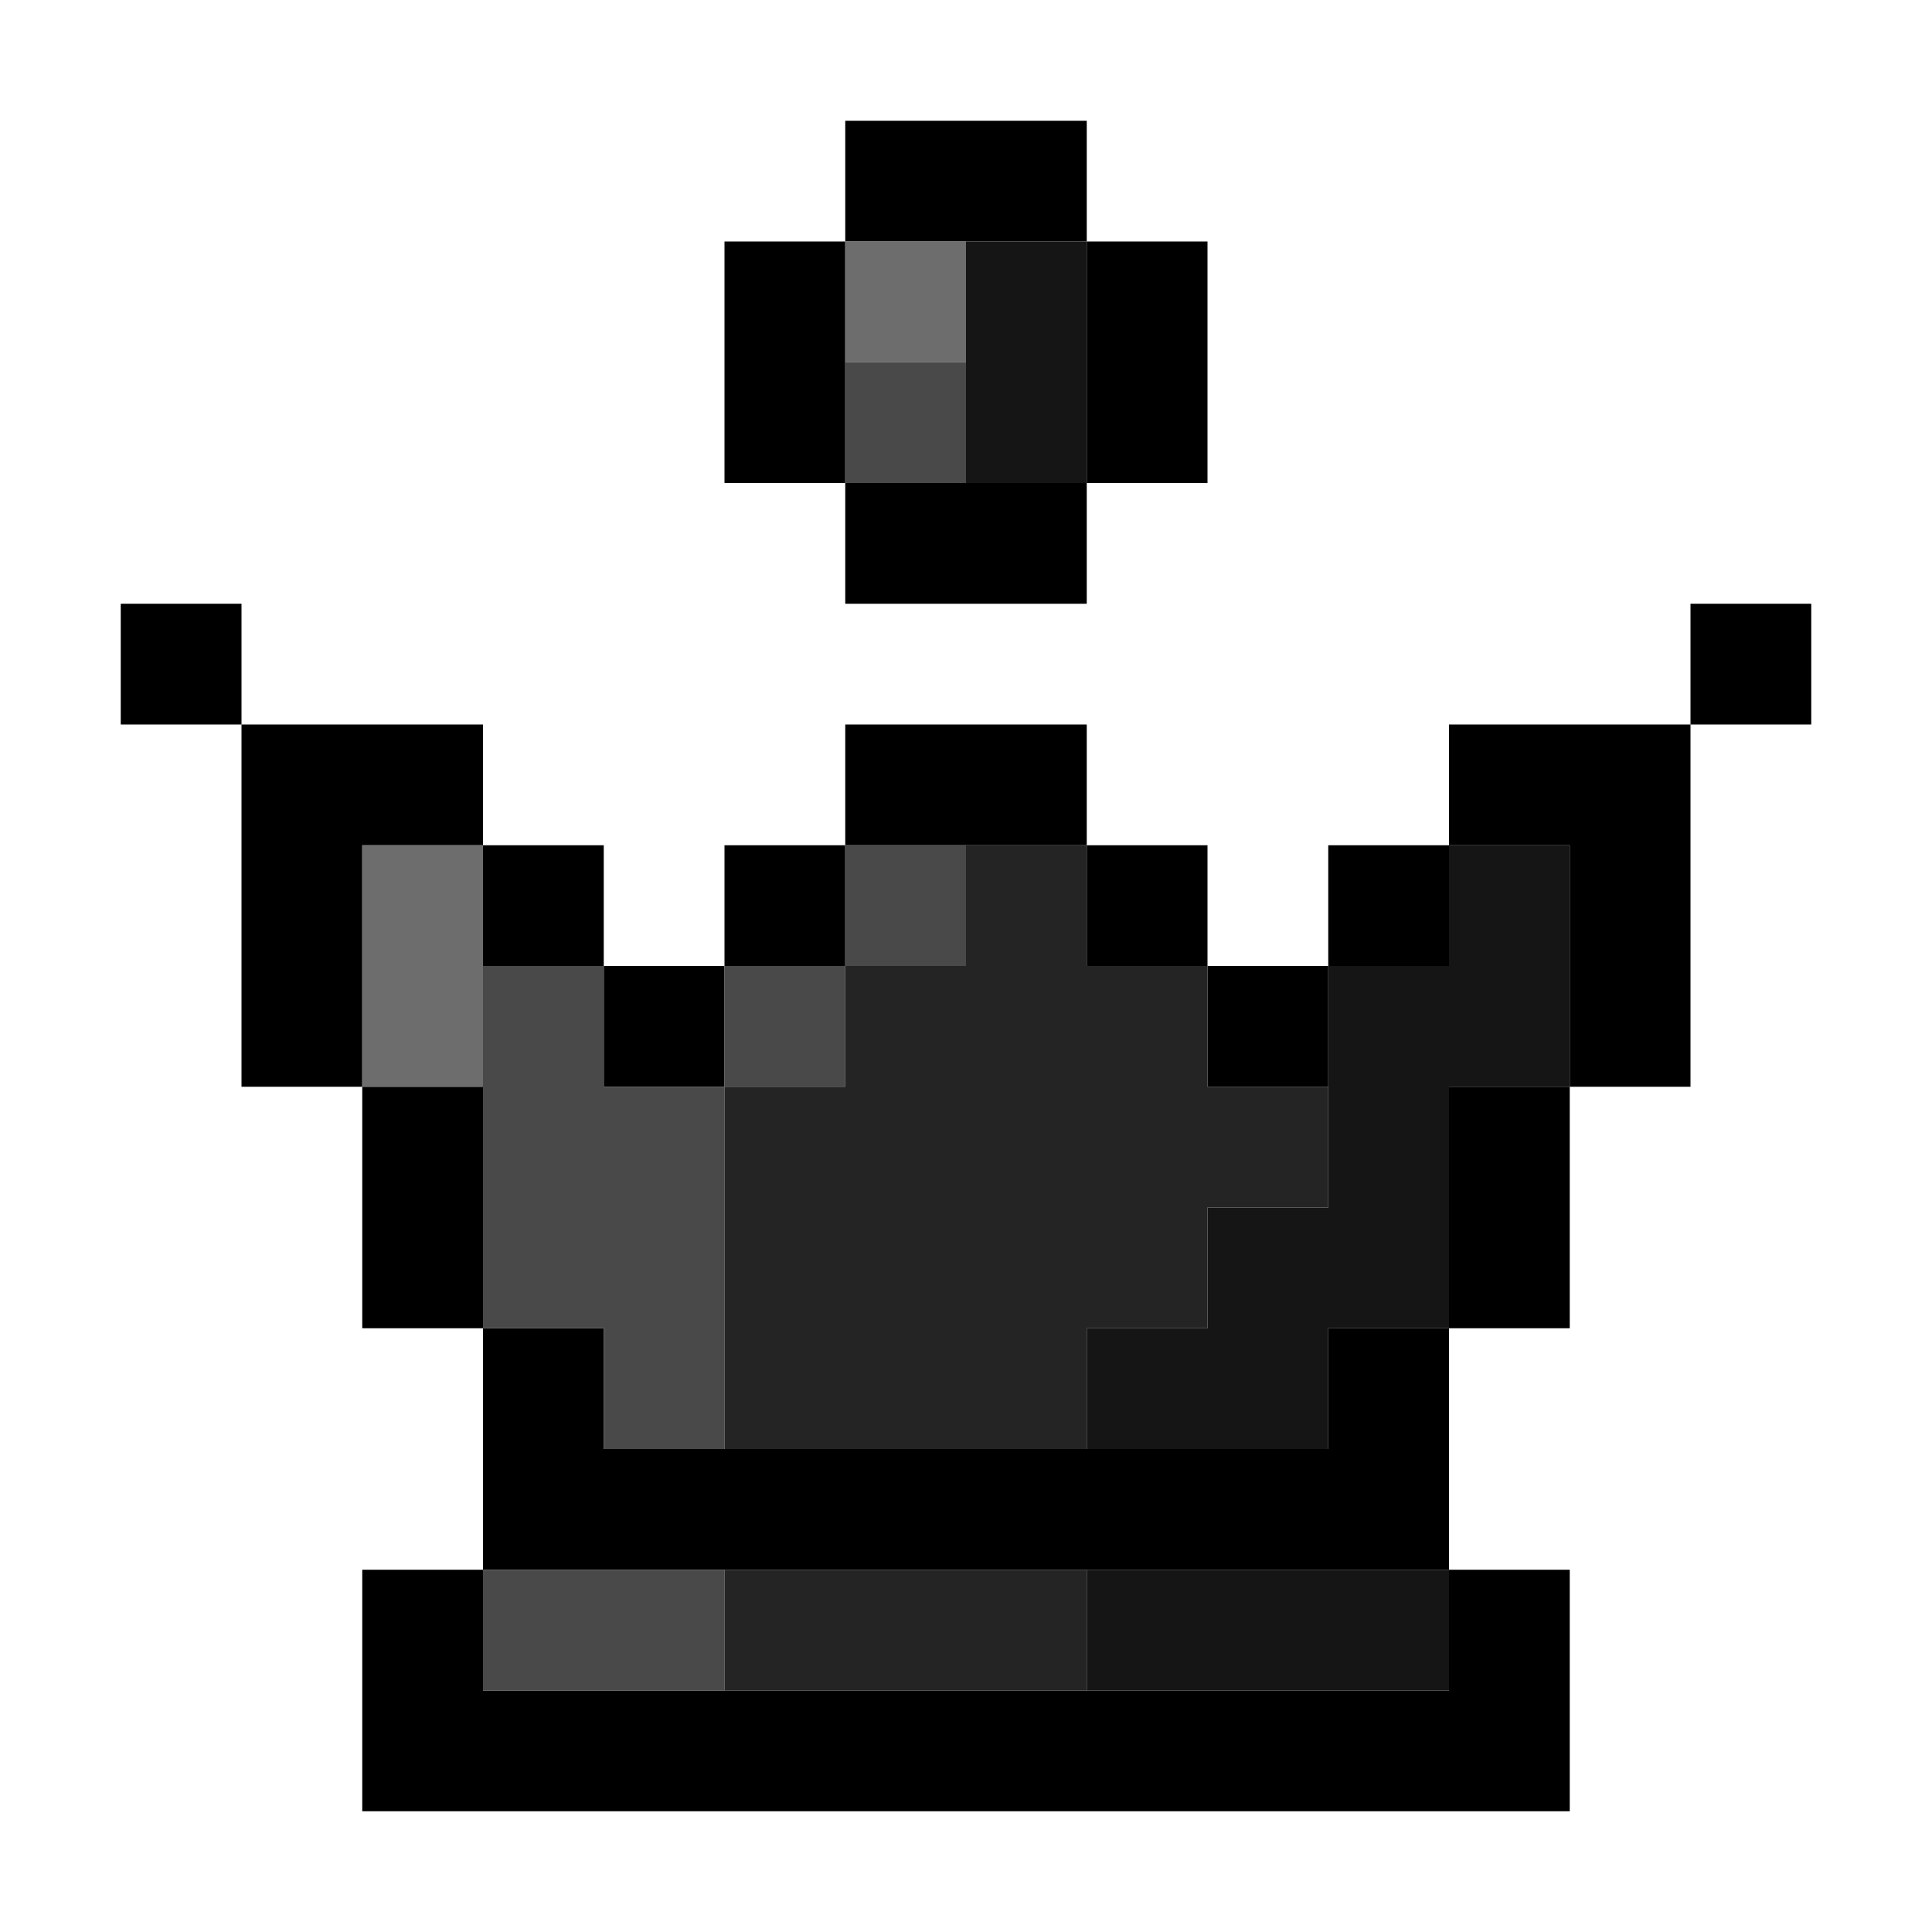
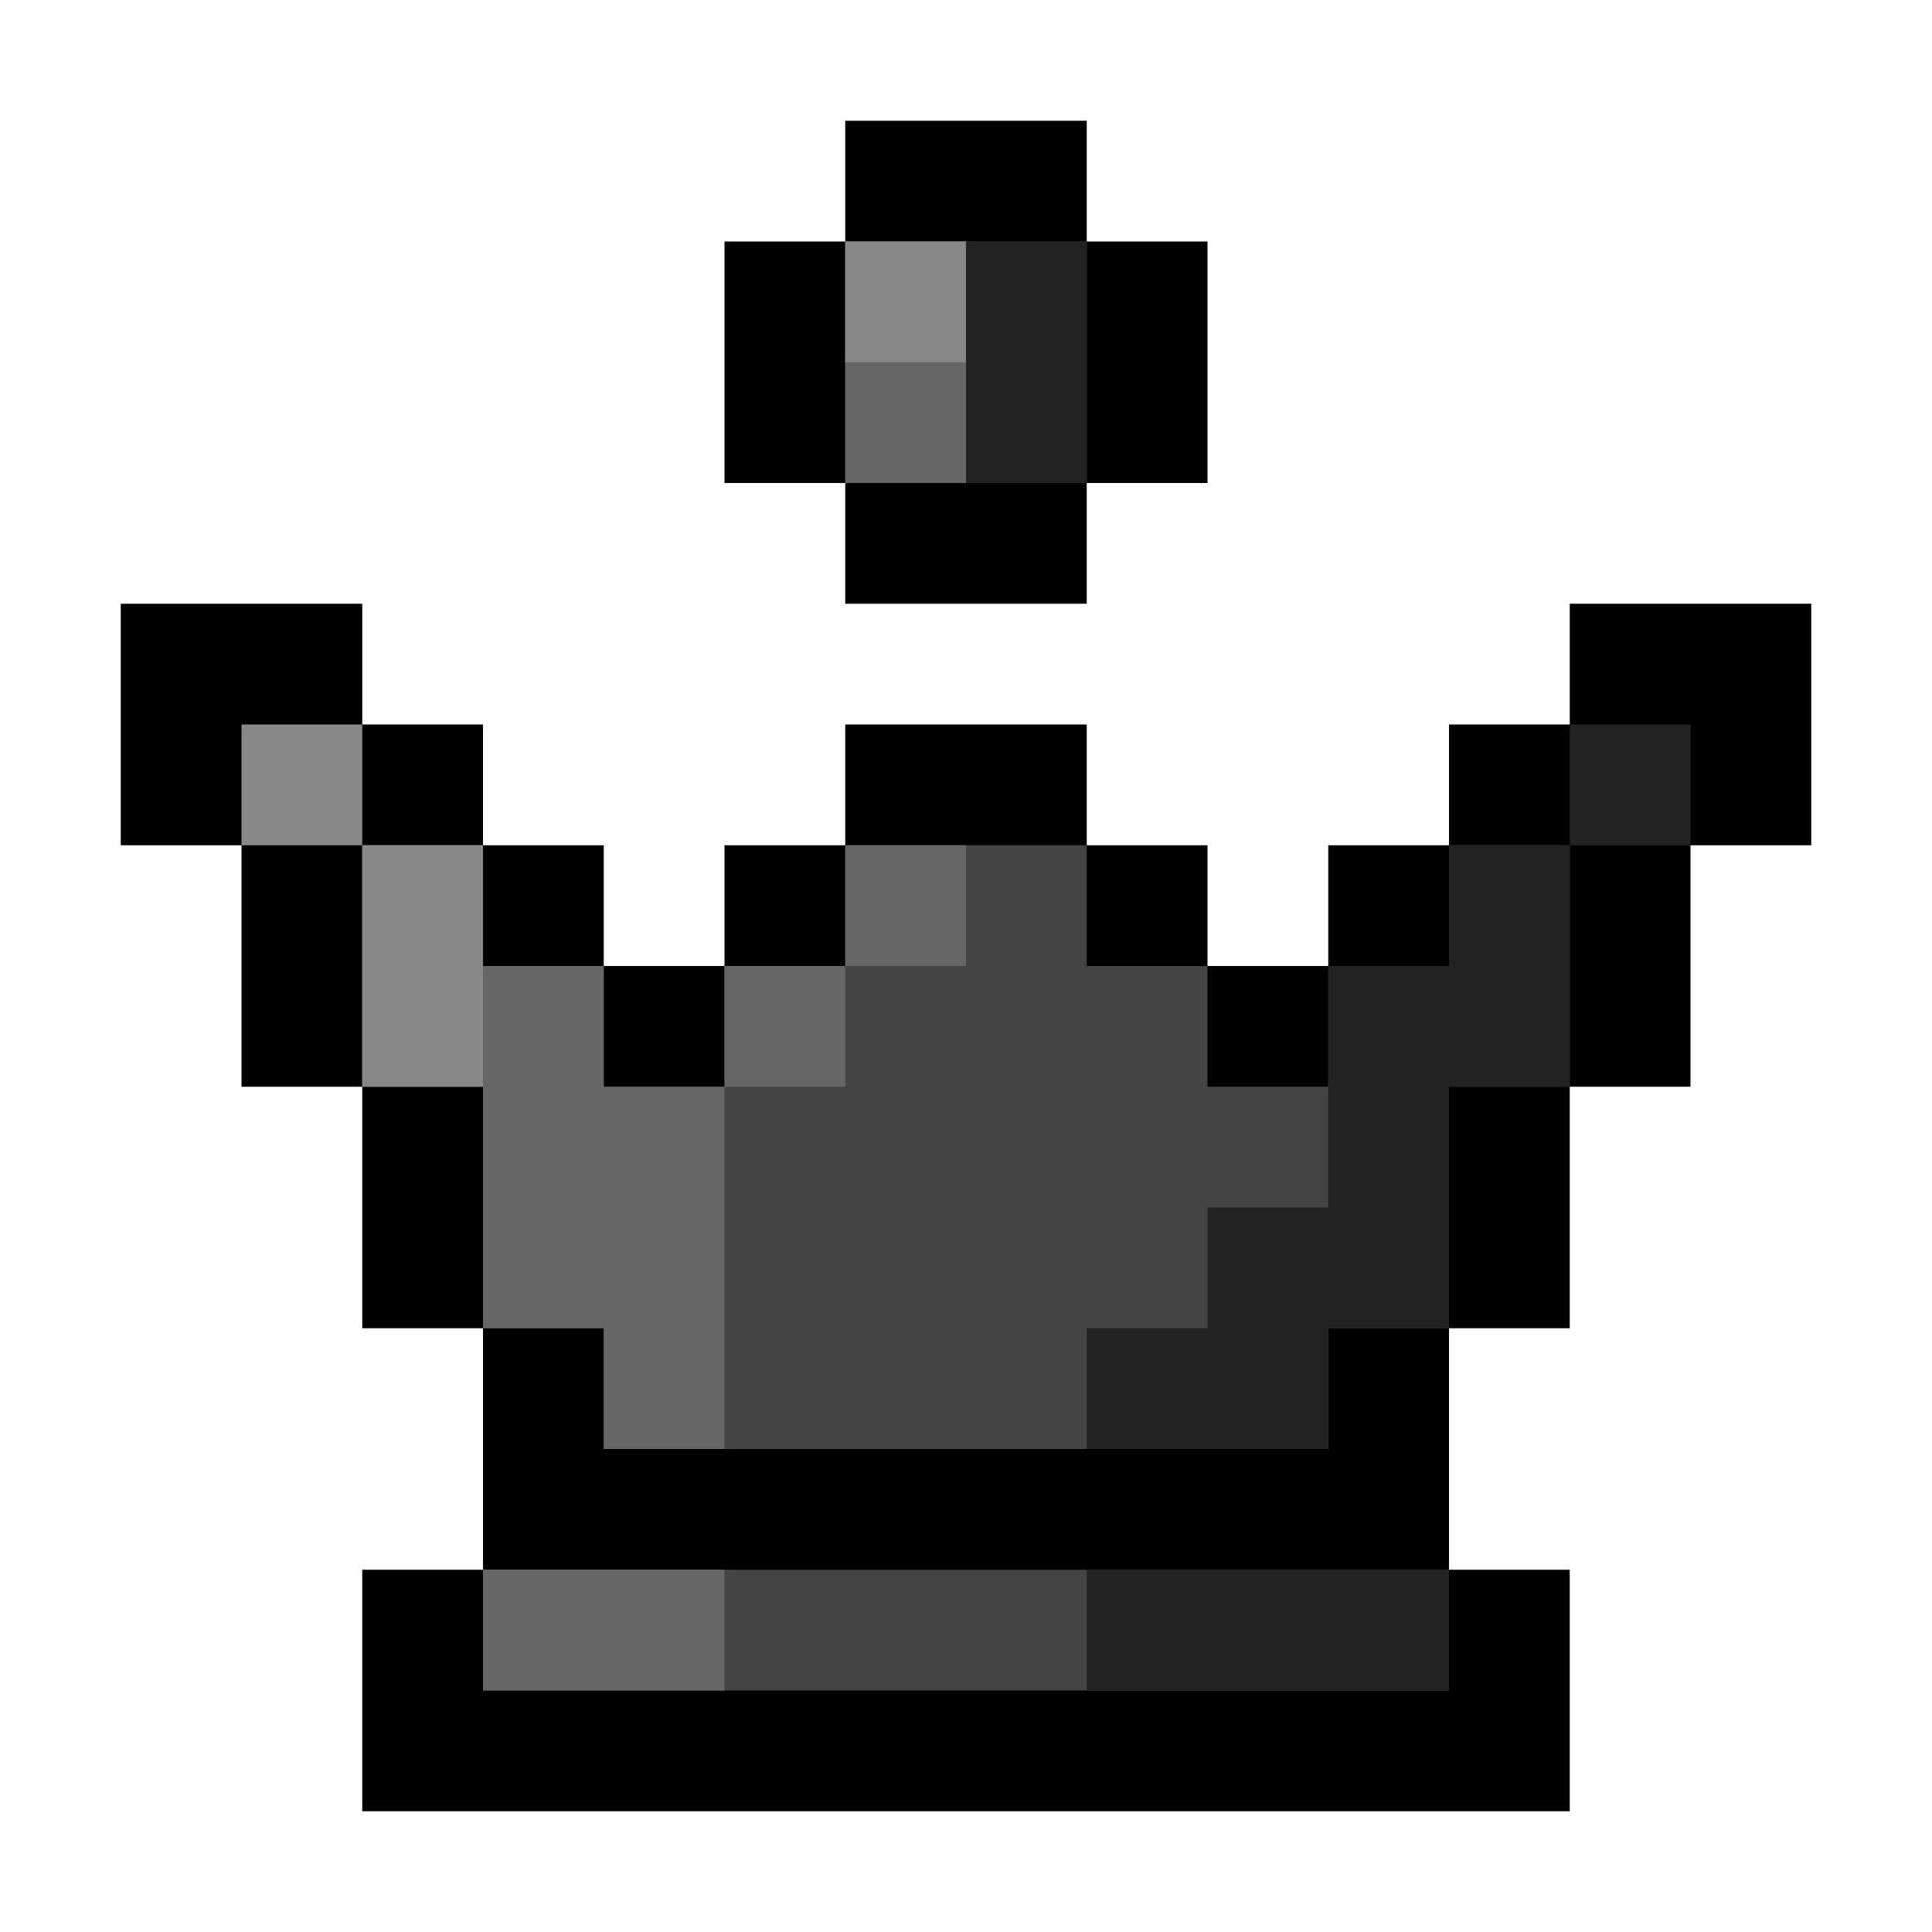
<svg xmlns="http://www.w3.org/2000/svg" width="16" height="16" viewBox="0 0 16 16" fill="none">
-   <path d="M7 1.5H9H7ZM6 2.5H7H6ZM9 2.5H10H9ZM6 3.5H7H6ZM9 3.5H10H9ZM7 4.5H9H7ZM1 5.5H2H1ZM14 5.5H15H14ZM2 6.5H4H2ZM7 6.5H9H7ZM12 6.5H14H12ZM2 7.5H3H2ZM4 7.5H5H4ZM6 7.5H7H6ZM9 7.5H10H9ZM11 7.5H12H11ZM13 7.5H14H13ZM2 8.5H3H2ZM5 8.5H6H5ZM10 8.5H11H10ZM13 8.5H14H13ZM3 9.5H4H3ZM12 9.5H13H12ZM3 10.5H4H3ZM12 10.5H13H12ZM4 11.5H5H4ZM11 11.5H12H11ZM4 12.5H12H4ZM3 13.5H4H3ZM12 13.5H13H12ZM3 14.5H13Z" fill="black" />
-   <path d="M3 14.5H13M7 1.5H9H7ZM6 2.5H7H6ZM9 2.5H10H9ZM6 3.5H7H6ZM9 3.5H10H9ZM7 4.5H9H7ZM1 5.5H2H1ZM14 5.5H15H14ZM2 6.5H4H2ZM7 6.5H9H7ZM12 6.5H14H12ZM2 7.5H3H2ZM4 7.5H5H4ZM6 7.5H7H6ZM9 7.5H10H9ZM11 7.5H12H11ZM13 7.5H14H13ZM2 8.5H3H2ZM5 8.5H6H5ZM10 8.5H11H10ZM13 8.5H14H13ZM3 9.5H4H3ZM12 9.5H13H12ZM3 10.5H4H3ZM12 10.5H13H12ZM4 11.5H5H4ZM11 11.5H12H11ZM4 12.5H12H4ZM3 13.5H4H3ZM12 13.5H13H12Z" stroke="black" />
-   <path d="M7 2.5H8H7ZM3 7.5H4H3ZM3 8.5H4Z" fill="black" />
-   <path d="M3 8.5H4M7 2.5H8H7ZM3 7.5H4H3Z" stroke="#6D6D6D" />
-   <path d="M8 2.5H9H8ZM8 3.5H9H8ZM12 7.5H13H12ZM11 8.5H13H11ZM11 9.5H12H11ZM10 10.5H12H10ZM9 11.5H11H9ZM9 13.5H12Z" fill="black" />
-   <path d="M9 13.5H12M8 2.5H9H8ZM8 3.5H9H8ZM12 7.5H13H12ZM11 8.5H13H11ZM11 9.5H12H11ZM10 10.5H12H10ZM9 11.5H11H9Z" stroke="#151515" />
-   <path d="M7 3.5H8H7ZM7 7.5H8H7ZM4 8.5H5H4ZM6 8.5H7H6ZM4 9.5H6H4ZM4 10.5H6H4ZM5 11.5H6H5ZM4 13.5H6Z" fill="black" />
-   <path d="M4 13.5H6M7 3.5H8H7ZM7 7.5H8H7ZM4 8.5H5H4ZM6 8.5H7H6ZM4 9.5H6H4ZM4 10.5H6H4ZM5 11.5H6H5Z" stroke="#494949" />
-   <path d="M8 7.5H9H8ZM7 8.5H10H7ZM6 9.5H11H6ZM6 10.5H10H6ZM6 11.5H9H6ZM6 13.5H9Z" fill="black" />
-   <path d="M6 13.5H9M8 7.5H9H8ZM7 8.5H10H7ZM6 9.5H11H6ZM6 10.5H10H6ZM6 11.5H9H6Z" stroke="#242424" />
+   <path d="M7 1H9V2H10V4H9V5H7V4H6V2H7V1Z" fill="black" />
+   <path d="M2 9V7H1V5H3V6H4V7H5V8H6V7H7V6H9V7H10V8H11V7H12V6H13V5H15V7H14V9H13V11H12V13H13V15H3V13H4V11H3V9H2Z" fill="black" />
+   <path d="M9 2H7V4H9V2Z" fill="#444444" />
+   <path d="M13 7H12V8H11V9H10V8H9V7H7V8H6V9H5V8H4V7H3V9H4V11H5V12H11V11H12V9H13V7Z" fill="#444444" />
+   <path d="M12 14V13H4V14H12Z" fill="#444444" />
+   <path d="M7 2H8V4H7V2Z" fill="#666666" />
+   <path d="M3 7H4V8H5V9H6V12H5V11H4V9H3V7Z" fill="#666666" />
+   <path d="M7 8V9H6V8H7Z" fill="#666666" />
+   <path d="M7 8H8V7H7V8Z" fill="#666666" />
+   <path d="M4 13V14H6V13H4Z" fill="#666666" />
+   <path d="M7 2H8V3H7V2Z" fill="#888888" />
+   <path d="M3 7H4V9H3V7Z" fill="#888888" />
+   <path d="M3 7H2V6H3V7Z" fill="#888888" />
+   <path d="M9 2H8V4H9V2Z" fill="#222222" />
+   <path d="M13 7H12V8H11V10H10V11H9V12H11V11H12V9H13V7Z" fill="#222222" />
+   <path d="M13 7V6H14V7H13Z" fill="#222222" />
+   <path d="M9 13V14H12V13H9Z" fill="#222222" />
</svg>
